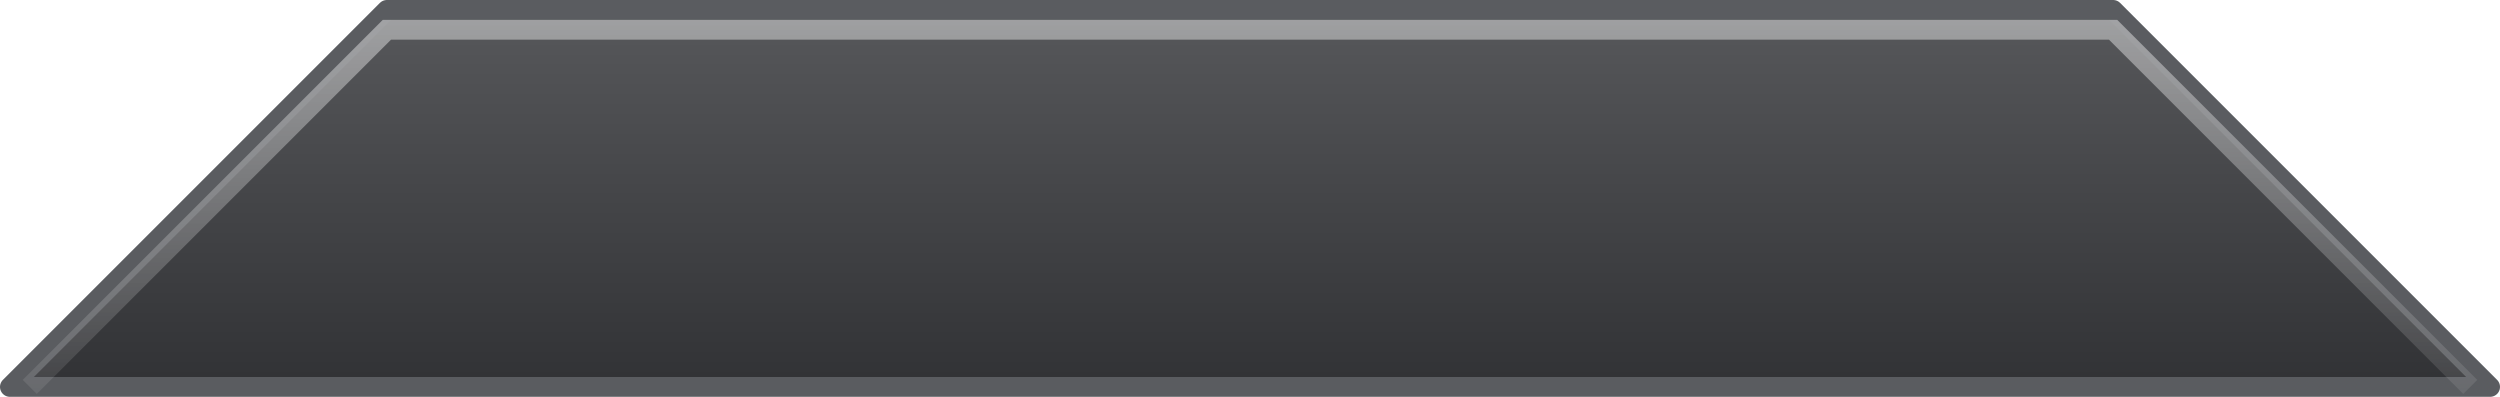
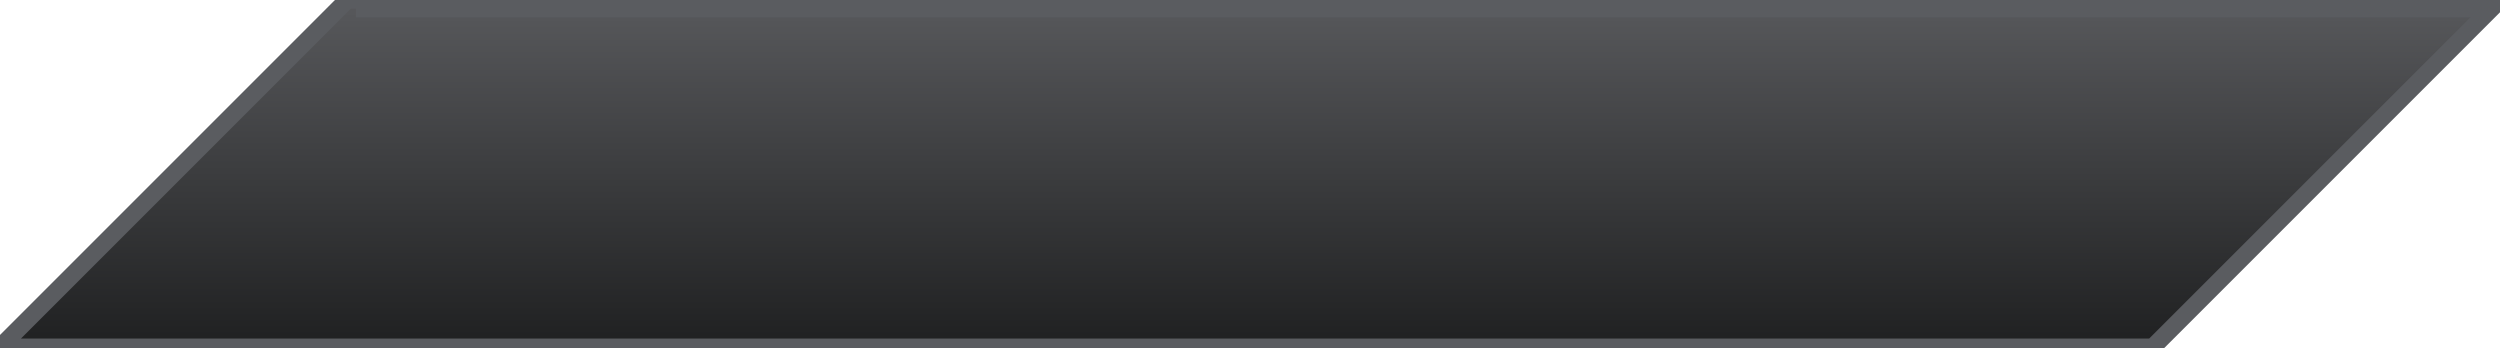
- <svg xmlns="http://www.w3.org/2000/svg" width="126" height="20" viewBox="0 0 126 20">
+ <svg xmlns="http://www.w3.org/2000/svg" width="144" height="20" viewBox="0 0 144 20">
  <defs>
    <linearGradient id="sheen-tab-normal" gradientUnits="userSpaceOnUse" x1="0" y1="0" x2="0" y2="20">
      <stop offset="0" stop-color="#58595C" />
-       <stop offset="1" stop-color="#303134" />
-     </linearGradient>
-     <linearGradient id="specular-tab-normal" gradientUnits="userSpaceOnUse" x1="0" y1="0" x2="0" y2="20">
-       <stop offset="0" stop-color="#FFFFFF" stop-opacity="0.45" />
-       <stop offset="1" stop-color="#FFFFFF" stop-opacity="0.08" />
+       <stop offset="1" stop-color="#1F2021" />
    </linearGradient>
  </defs>
-   <polygon points="0.5,19.5 19.5,0.5 106.5,0.5 125.5,19.5" fill="url(#sheen-tab-normal)" stroke="#5A5C60" stroke-width="1" stroke-linejoin="round" />
-   <path fill="none" stroke="url(#specular-tab-normal)" stroke-width="1" stroke-linejoin="miter" d="M 1.5,19.5 L 19.5,1.5 L 106.5,1.5 L 124.5,19.5" />
+   <polygon points="20,0 144,0 124,20 0,20" fill="url(#sheen-tab-normal)" stroke="#5A5C60" stroke-width="1" stroke-linejoin="round" />
+   <line x1="20.5" y1="0.5" x2="143.5" y2="0.5" stroke="#5A5C60" stroke-width="1" />
</svg>
